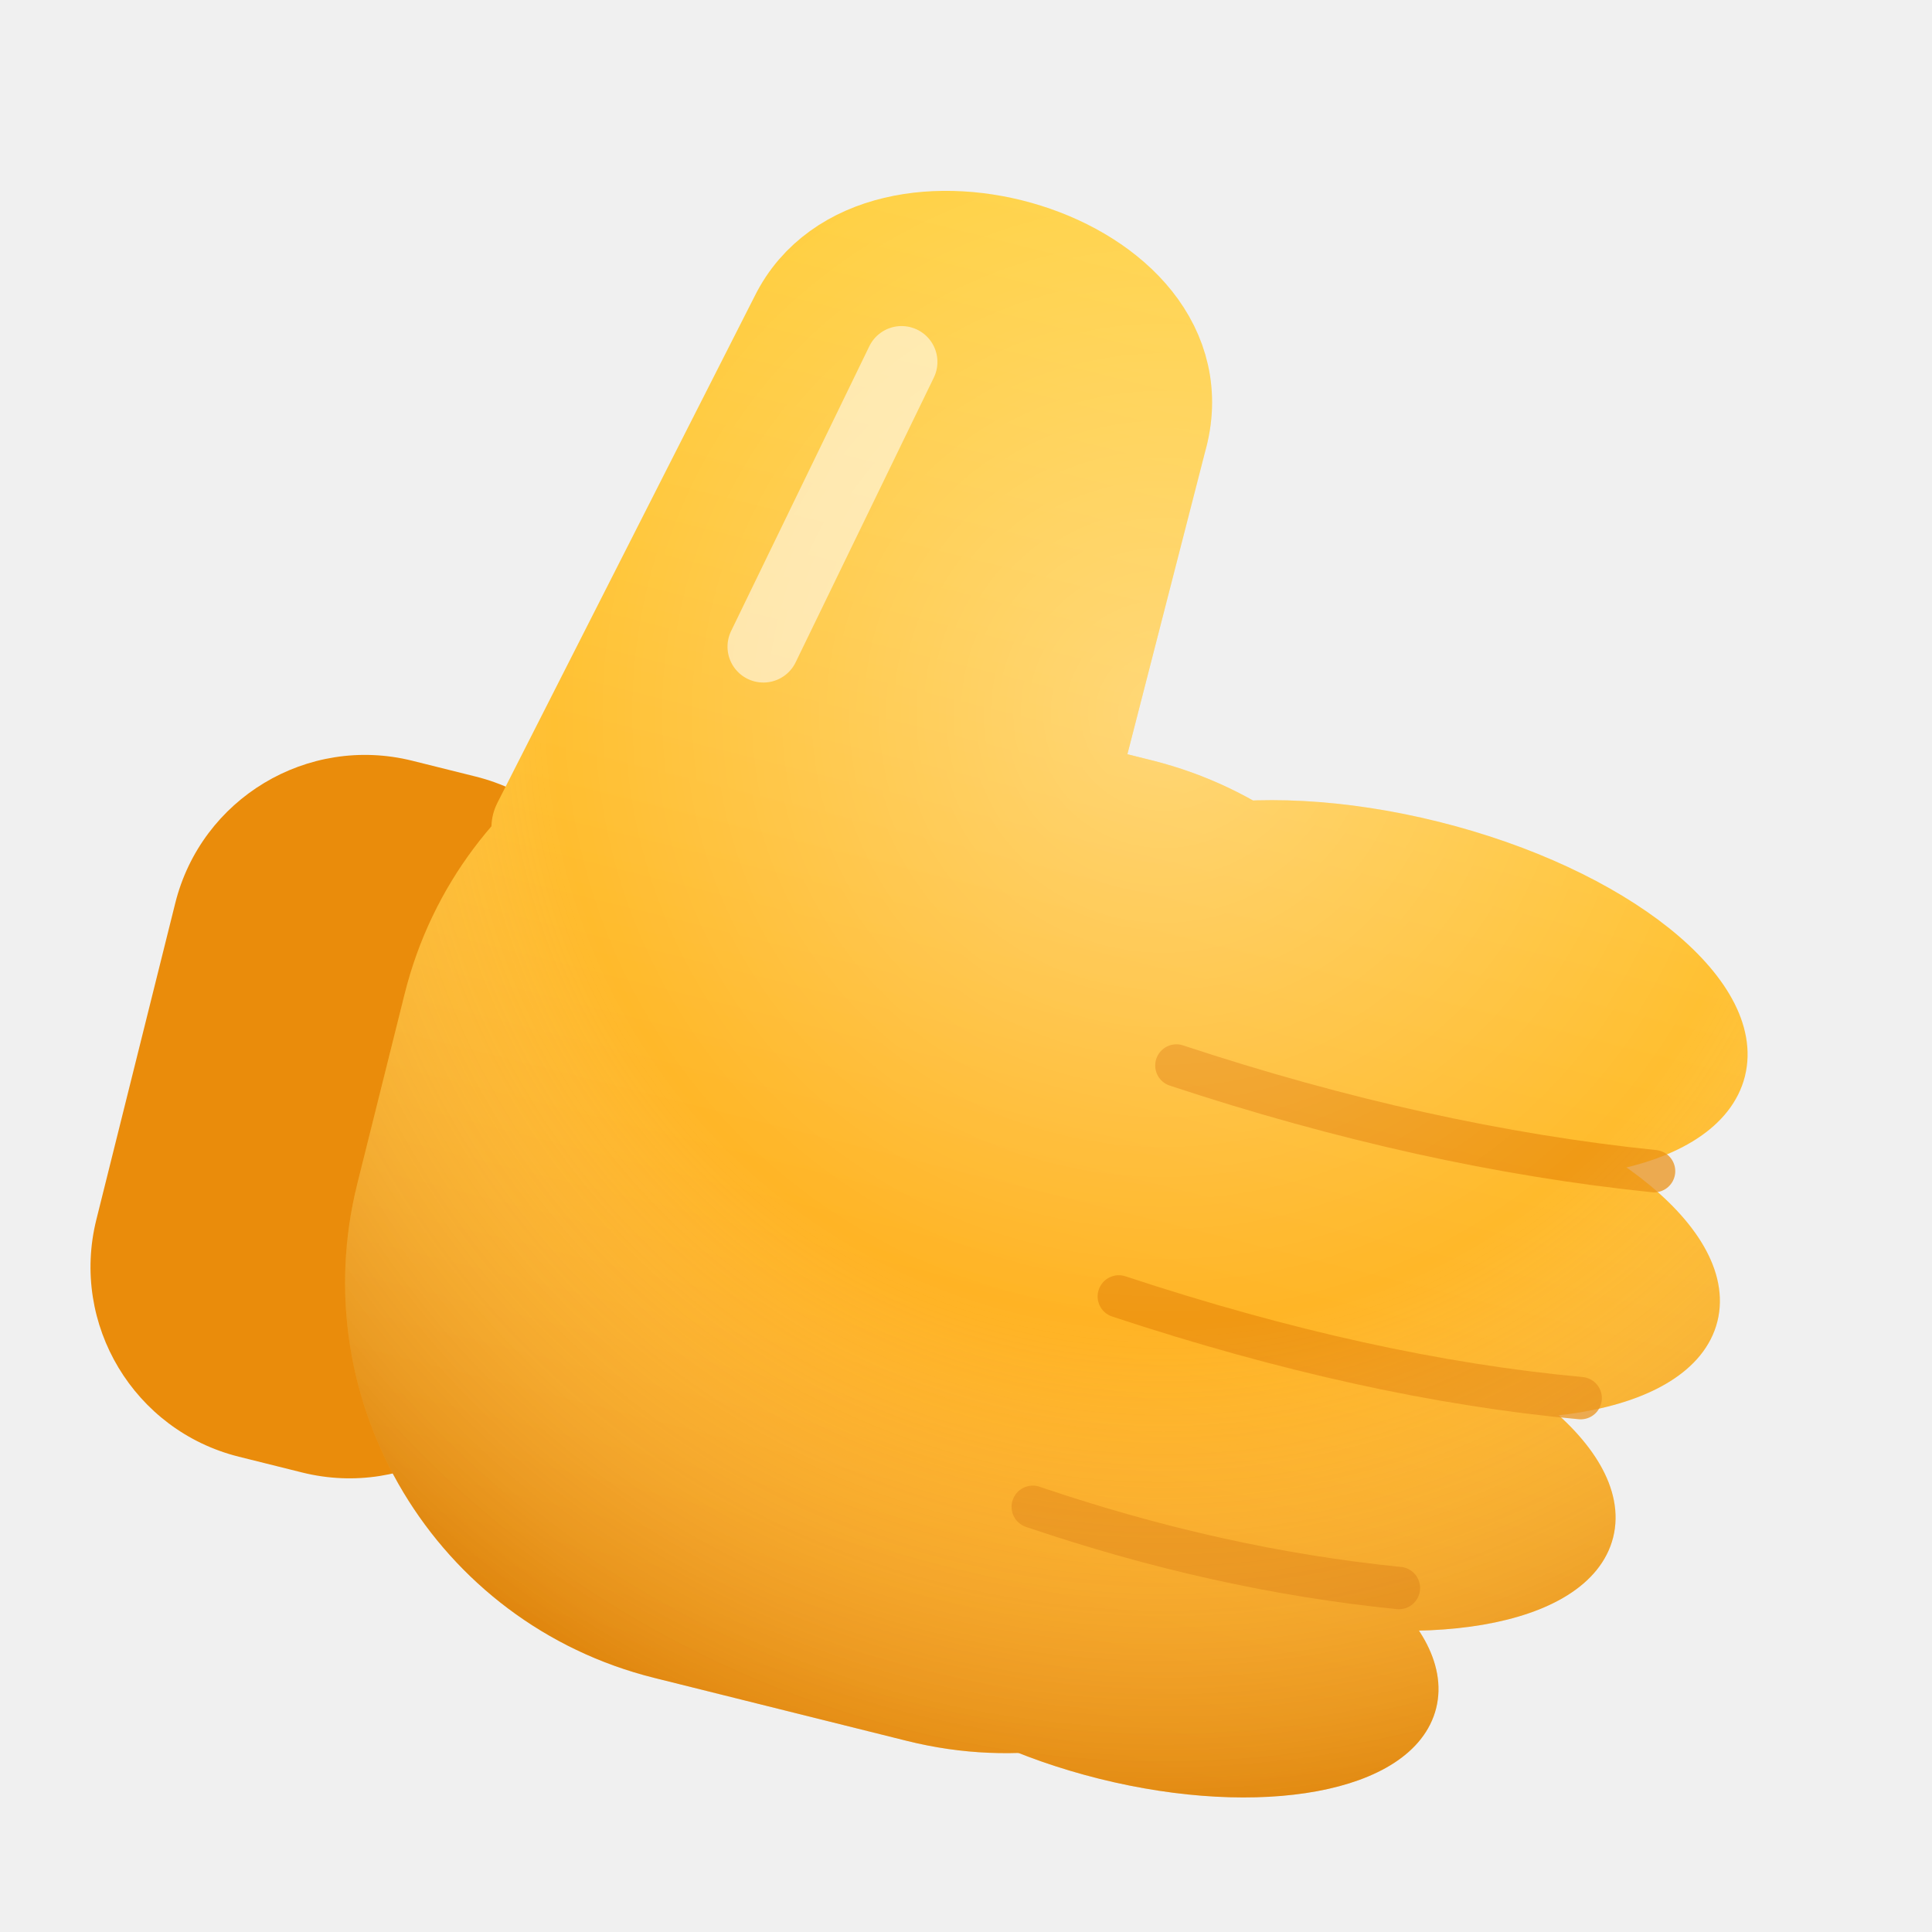
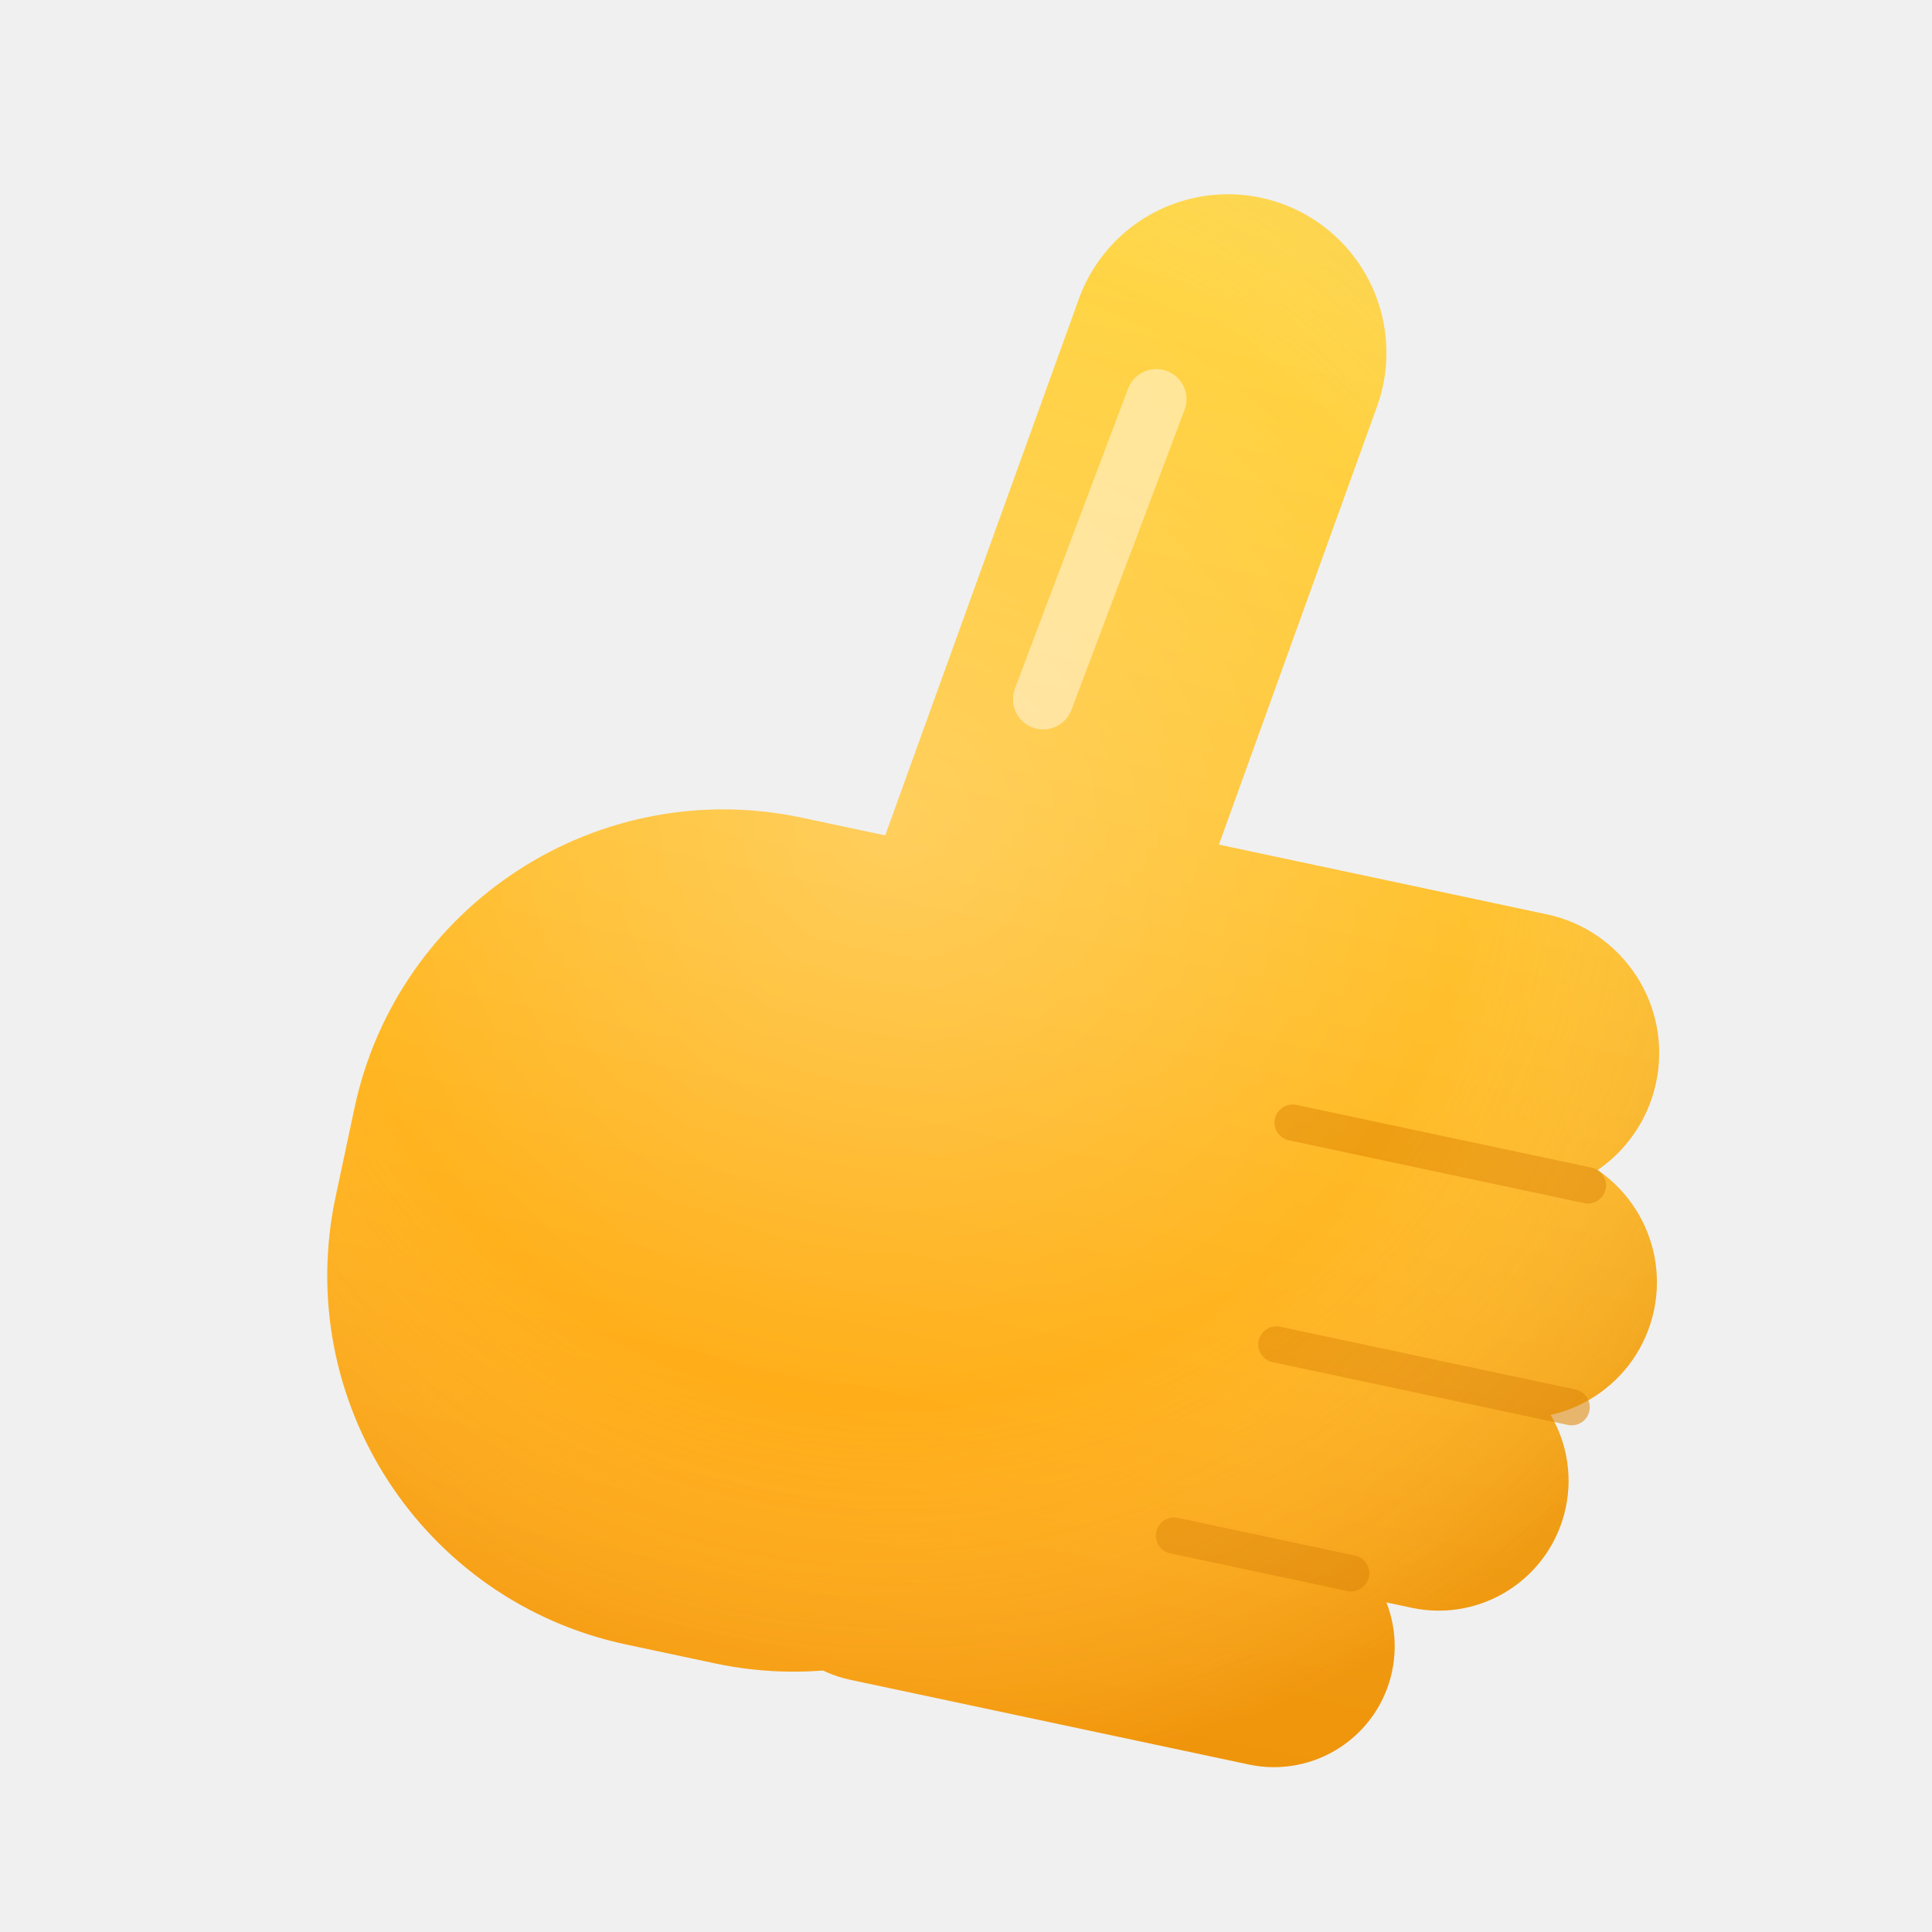
<svg xmlns="http://www.w3.org/2000/svg" viewBox="0 0 64 64">
  <defs>
-     <linearGradient id="t" x1="0" y1="4" x2="0" y2="60" gradientUnits="userSpaceOnUse">
-       <stop offset="0" stop-color="#ffd94e" />
-       <stop offset="1" stop-color="#ffa514" />
+     <linearGradient id="t" x1="0" y1="6" x2="0" y2="60" gradientUnits="userSpaceOnUse">
+       <stop offset="0" stop-color="#ffd94a" />
+       <stop offset="1" stop-color="#ffa30c" />
    </linearGradient>
-     <radialGradient id="s" cx="34" cy="26" r="34" gradientUnits="userSpaceOnUse">
-       <stop offset="0" stop-color="#fff" stop-opacity=".32" />
-       <stop offset=".55" stop-color="#fff" stop-opacity="0" />
-       <stop offset="1" stop-color="#a64a00" stop-opacity=".35" />
+     <radialGradient id="s" cx="26" cy="30" r="32" gradientUnits="userSpaceOnUse">
+       <stop offset="0" stop-color="#fff" stop-opacity=".22" />
+       <stop offset=".6" stop-color="#fff" stop-opacity="0" />
+       <stop offset="1" stop-color="#b85a00" stop-opacity=".22" />
    </radialGradient>
    <g id="h">
-       <rect x="14" y="28" width="32" height="30" rx="12" />
-       <ellipse cx="43" cy="32.5" rx="10.5" ry="4.8" />
-       <ellipse cx="44" cy="40" rx="10.5" ry="4.6" />
-       <ellipse cx="43" cy="47.2" rx="10" ry="4.4" />
-       <ellipse cx="40" cy="53.6" rx="9" ry="4.1" />
-       <path d="M16.5 34 20.4 17c1.1-5 11.4-4.6 11.2.9L31.5 32Z" stroke-width="3.4" stroke-linejoin="round" />
+       <path d="M30.5 35 33.6 12.5" stroke-width="10.5" stroke-linecap="round" />
+       <rect x="11" y="31" width="27" height="27" rx="12" />
+       <rect x="27" y="29" width="25" height="8.4" rx="4.2" />
+       <rect x="28" y="36.6" width="25.5" height="8" rx="4" />
+       <rect x="28" y="43.8" width="24" height="7.6" rx="3.8" />
+       <rect x="27" y="50.6" width="20.5" height="7" rx="3.5" />
    </g>
    <mask id="m">
      <use href="#h" fill="#fff" stroke="#fff" />
    </mask>
  </defs>
-   <g transform="translate(32 32) scale(1.08) rotate(14) translate(-30 -35)">
-     <rect x="6" y="33" width="14" height="22" rx="6" fill="#ea8c0b" />
+   <g transform="rotate(12 32 40) translate(1 -2)">
    <use href="#h" fill="url(#t)" stroke="url(#t)" />
-     <g fill="none" stroke="#ea8c0b" stroke-width="1.3" stroke-linecap="round" opacity=".7">
-       <path d="M37 36.4q8 .6 15-.4M37 43.7q8 .6 14.5-.4M36 50.6q6 .5 11.5-.3" />
+     <g fill="none" stroke="#e08600" stroke-width="1.2" stroke-linecap="round" opacity=".55">
+       <path d="M41 37h10M42 44.3h10M40 51.2h6" />
    </g>
-     <rect x="0" y="0" width="64" height="64" fill="url(#s)" mask="url(#m)" />
-     <path d="M23.6 17.5 21.6 27" stroke="#fff" stroke-width="2.2" stroke-linecap="round" opacity=".55" />
+     <rect width="64" height="64" fill="url(#s)" mask="url(#m)" />
+     <path d="M31.6 14.5 30 25" stroke="#fff" stroke-width="2" stroke-linecap="round" opacity=".45" />
  </g>
</svg>
